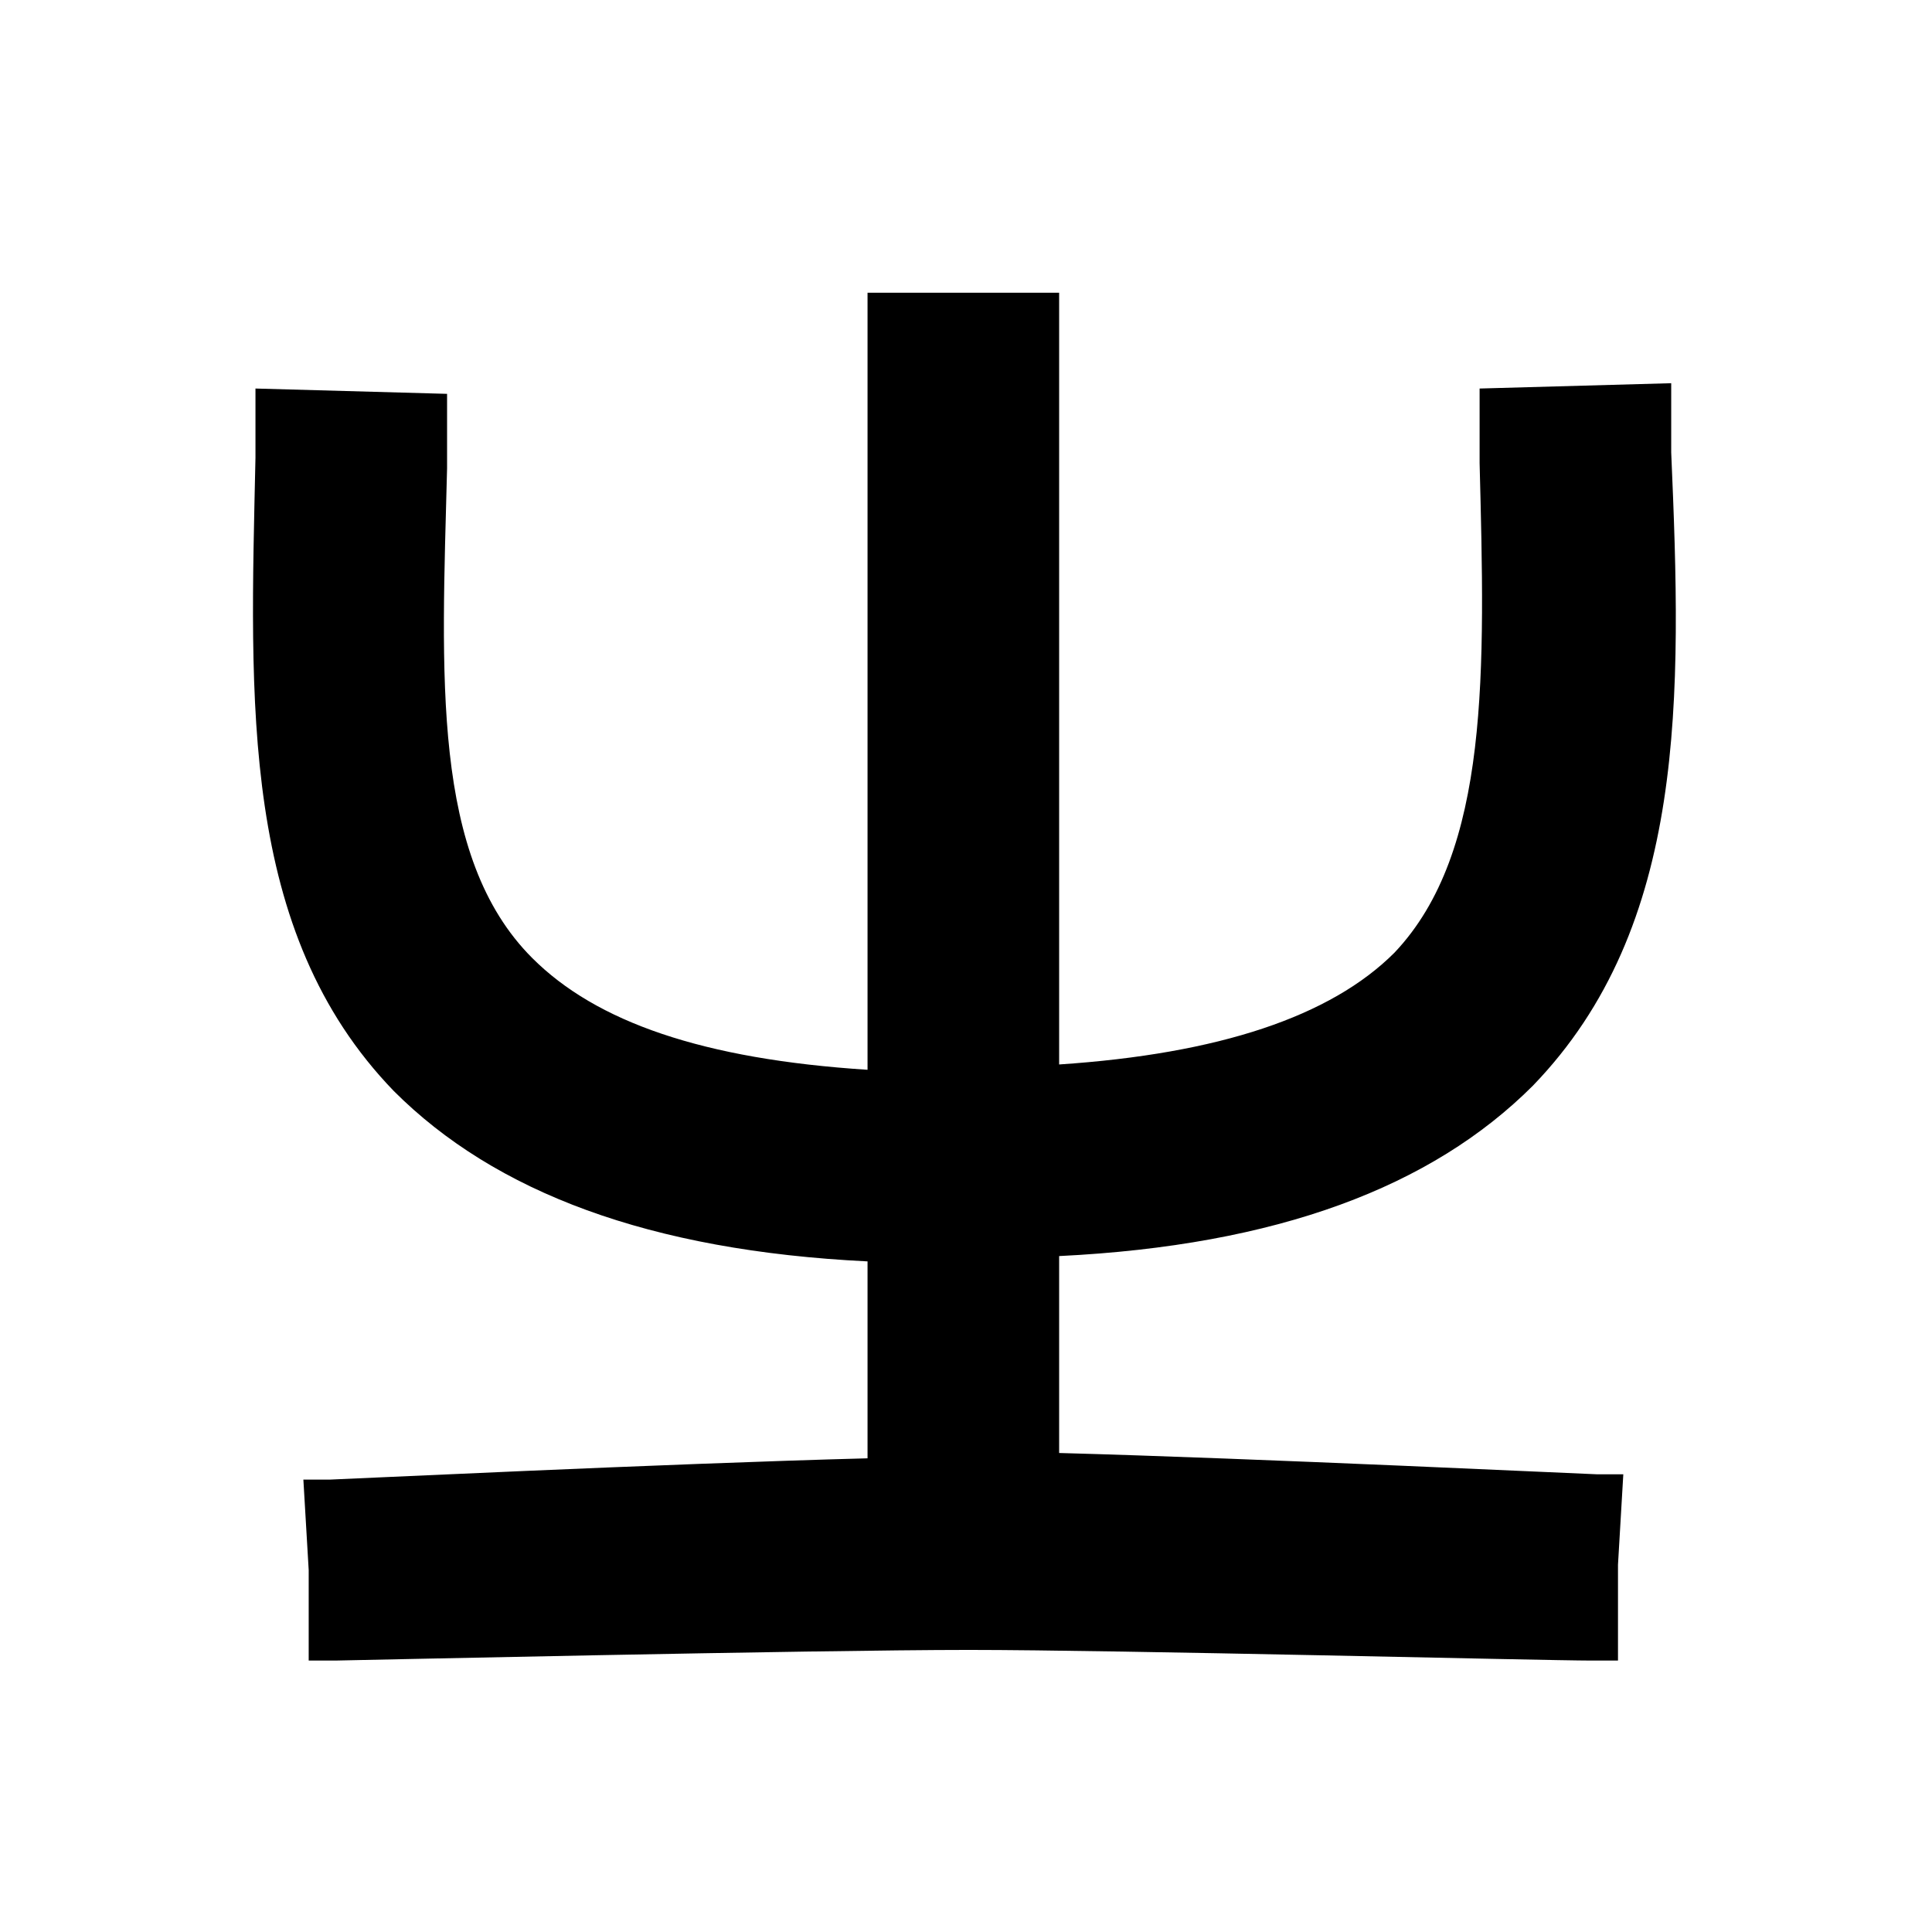
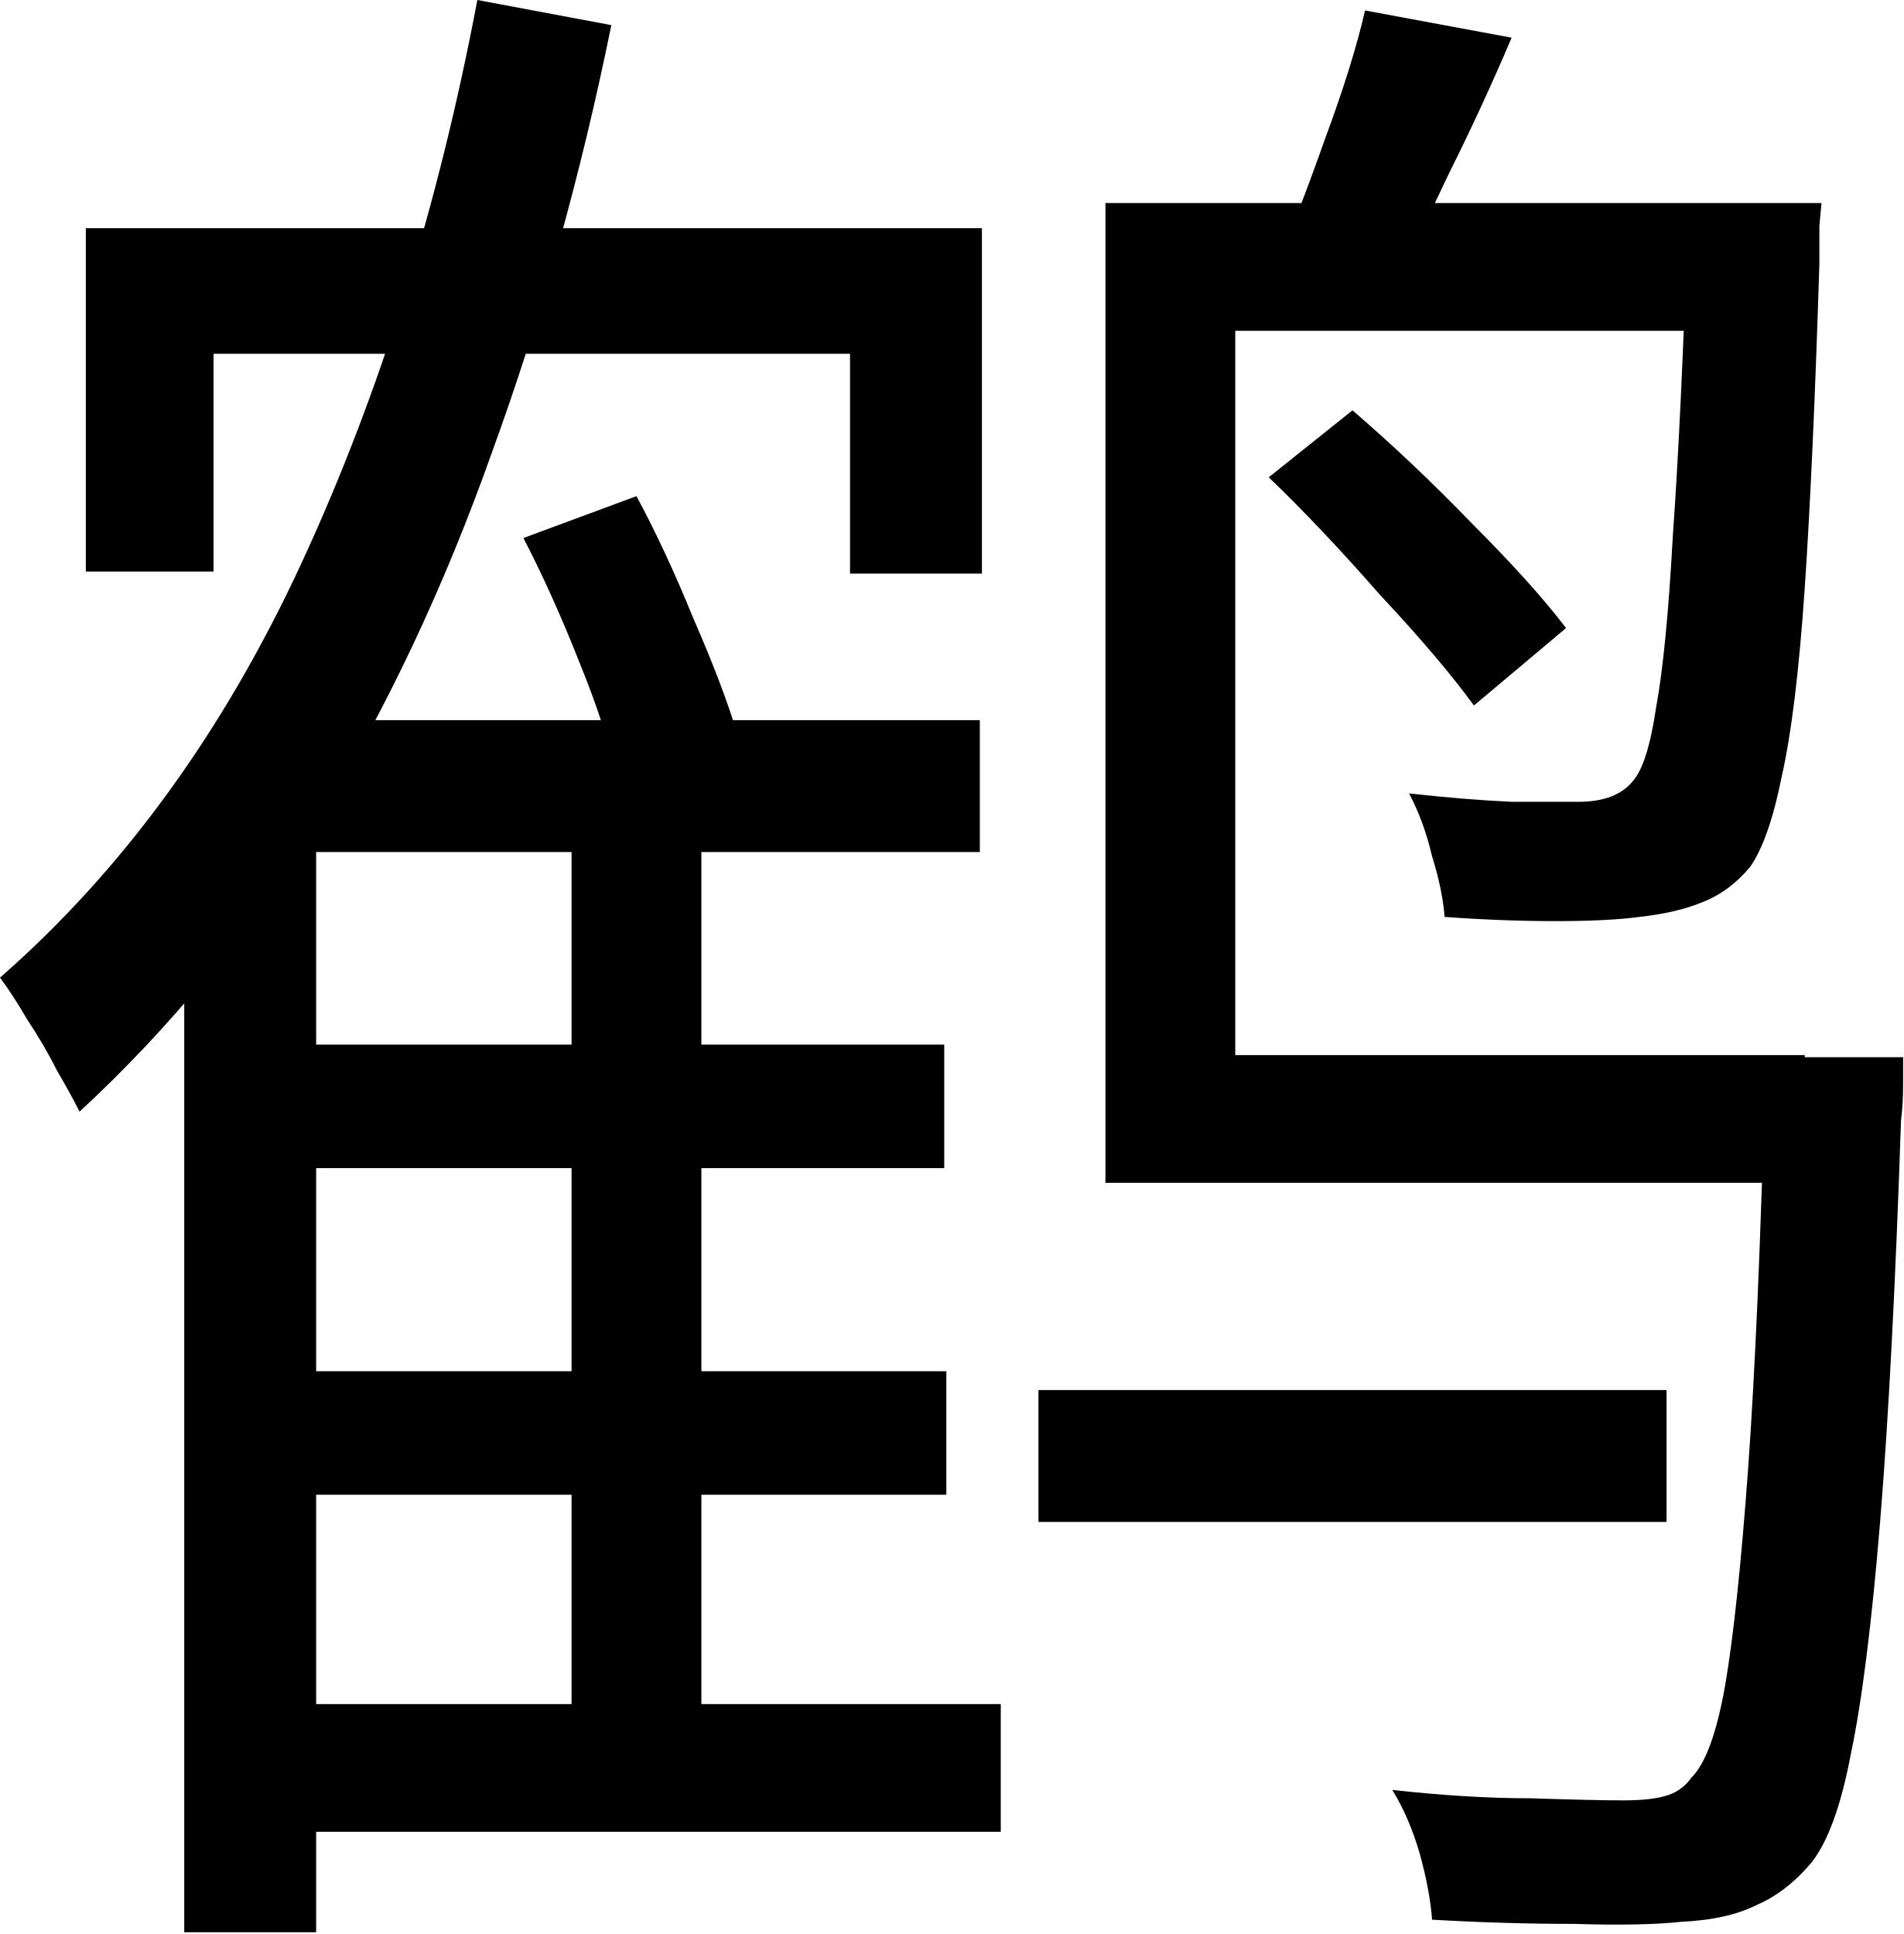
- <svg xmlns="http://www.w3.org/2000/svg" width="100%" height="100%" viewBox="0 0 1024 1024" version="1.1" xml:space="preserve" style="fill-rule:evenodd;clip-rule:evenodd;stroke-linejoin:round;stroke-miterlimit:2;">
-   <g id="Layer_1_1_">
-     </g>
-   <g id="Layer_2_1_" transform="matrix(28.2094,0,0,28.2094,0,0)">
-     <path d="M30.4,31.2L29.9,31.2C29,31.2 21,31 18.2,31C15.3,31 6.4,31.2 6.3,31.2L5.8,31.2L5.8,29.5L5.7,27.8L6.2,27.8C6.3,27.8 12.5,27.5 16.3,27.4L16.3,23.7C12.2,23.5 9.3,22.4 7.4,20.5C4.5,17.5 4.7,13.2 4.8,8.6L4.8,7.3L8.4,7.4L8.4,8.8C8.3,12.7 8.1,16.1 10,18C11.2,19.2 13.2,19.9 16.3,20.1L16.3,5.5L19.9,5.5L19.9,20C22.9,19.8 25,19.1 26.2,17.9C28,16 27.9,12.6 27.8,8.7L27.8,7.3L31.4,7.2L31.4,8.5C31.6,13.1 31.7,17.4 28.8,20.4C26.9,22.3 24,23.4 19.9,23.6L19.9,27.3C23.6,27.4 29.9,27.7 30,27.7L30.5,27.7L30.4,29.4L30.4,31.2Z" style="fill-rule:nonzero;" />
-   </g>
+ <svg xmlns="http://www.w3.org/2000/svg" width="931" height="946" viewBox="0 0 931 946" fill="none">
+   <path d="M863.232 517.12H930.816C930.816 517.12 930.816 521.216 930.816 529.408C930.816 536.917 930.475 543.061 929.792 547.84C927.061 629.077 923.648 694.613 919.552 744.448C915.456 794.283 910.677 832.171 905.216 858.112C900.437 883.371 893.952 901.12 885.76 911.36C877.568 920.917 868.693 927.744 859.136 931.84C849.579 936.619 837.291 939.349 822.272 940.032C809.984 941.397 792.576 941.739 770.048 941.056C747.52 941.056 724.309 940.373 700.416 939.008C699.733 929.451 697.685 918.528 694.272 906.24C690.859 894.635 686.421 884.395 680.96 875.52C705.536 878.251 728.064 879.616 748.544 879.616C769.707 880.299 784.725 880.64 793.6 880.64C802.475 880.64 809.301 879.957 814.08 878.592C819.541 877.227 823.979 874.155 827.392 869.376C834.219 862.549 839.68 847.531 843.776 824.32C847.872 800.427 851.627 764.928 855.04 717.824C858.453 670.037 861.184 606.891 863.232 528.384V517.12ZM667.648 5.12L739.328 18.432C729.771 40.96 719.531 63.147 708.608 84.992C698.368 106.837 688.811 125.952 679.936 142.336L624.64 129.024C632.149 111.275 640 90.795 648.192 67.584C657.067 43.691 663.552 22.869 667.648 5.12ZM825.344 99.328H890.88C890.88 99.328 890.539 103.083 889.856 110.592C889.856 117.419 889.856 123.563 889.856 129.024C887.808 194.56 885.419 247.467 882.688 287.744C879.957 328.021 876.203 358.741 871.424 379.904C867.328 400.384 862.208 415.061 856.064 423.936C849.237 432.128 841.387 437.931 832.512 441.344C824.32 444.757 814.08 447.147 801.792 448.512C791.552 449.877 777.899 450.56 760.832 450.56C743.765 450.56 725.675 449.877 706.56 448.512C705.877 439.637 703.829 429.739 700.416 418.816C697.685 407.211 693.931 396.971 689.152 388.096C707.584 390.144 724.309 391.509 739.328 392.192C754.347 392.192 765.269 392.192 772.096 392.192C784.384 392.192 793.259 388.779 798.72 381.952C803.499 376.491 807.253 364.544 809.984 346.112C813.397 327.68 816.128 299.691 818.176 262.144C820.907 223.915 823.296 173.739 825.344 111.616V99.328ZM839.68 99.328V161.792H604.16V516.096H882.688V578.56H540.672V99.328H839.68ZM620.544 233.472L661.504 200.704C681.301 217.771 700.757 236.203 719.872 256C739.669 275.797 755.029 292.864 765.952 307.2L720.896 345.088C709.973 330.069 694.613 311.979 674.816 290.816C655.701 268.971 637.611 249.856 620.544 233.472ZM507.904 679.936H815.104V744.448H507.904V679.936ZM129.024 510.976H461.824V571.392H129.024V510.976ZM130.048 670.72H462.848V731.136H130.048V670.72ZM131.072 833.536H489.472V896H131.072V833.536ZM41.984 111.616H480.256V280.576H415.744V173.056H104.448V279.552H41.984V111.616ZM279.552 388.096H343.04V862.208H279.552V388.096ZM154.624 352.256H479.232V416.768H154.624V945.152H90.112V418.816L148.48 352.256H154.624ZM233.472 -0L299.008 12.288C283.989 86.016 264.533 155.648 240.64 221.184C217.429 286.72 189.099 346.795 155.648 401.408C122.197 455.339 83.285 502.784 38.912 543.744C36.181 538.283 32.427 531.456 27.648 523.264C23.552 515.072 18.773 506.88 13.312 498.688C8.533 490.496 4.096 483.669 1.33514e-05 478.208C60.075 425.643 109.227 358.059 147.456 275.456C185.685 192.853 214.357 101.035 233.472 -0ZM256 263.168L311.296 242.688C320.853 260.437 330.069 280.235 338.944 302.08C348.501 323.925 355.669 342.699 360.448 358.4L302.08 381.952C298.667 365.568 292.523 346.453 283.648 324.608C274.773 302.08 265.557 281.6 256 263.168Z" fill="black" />
</svg>
